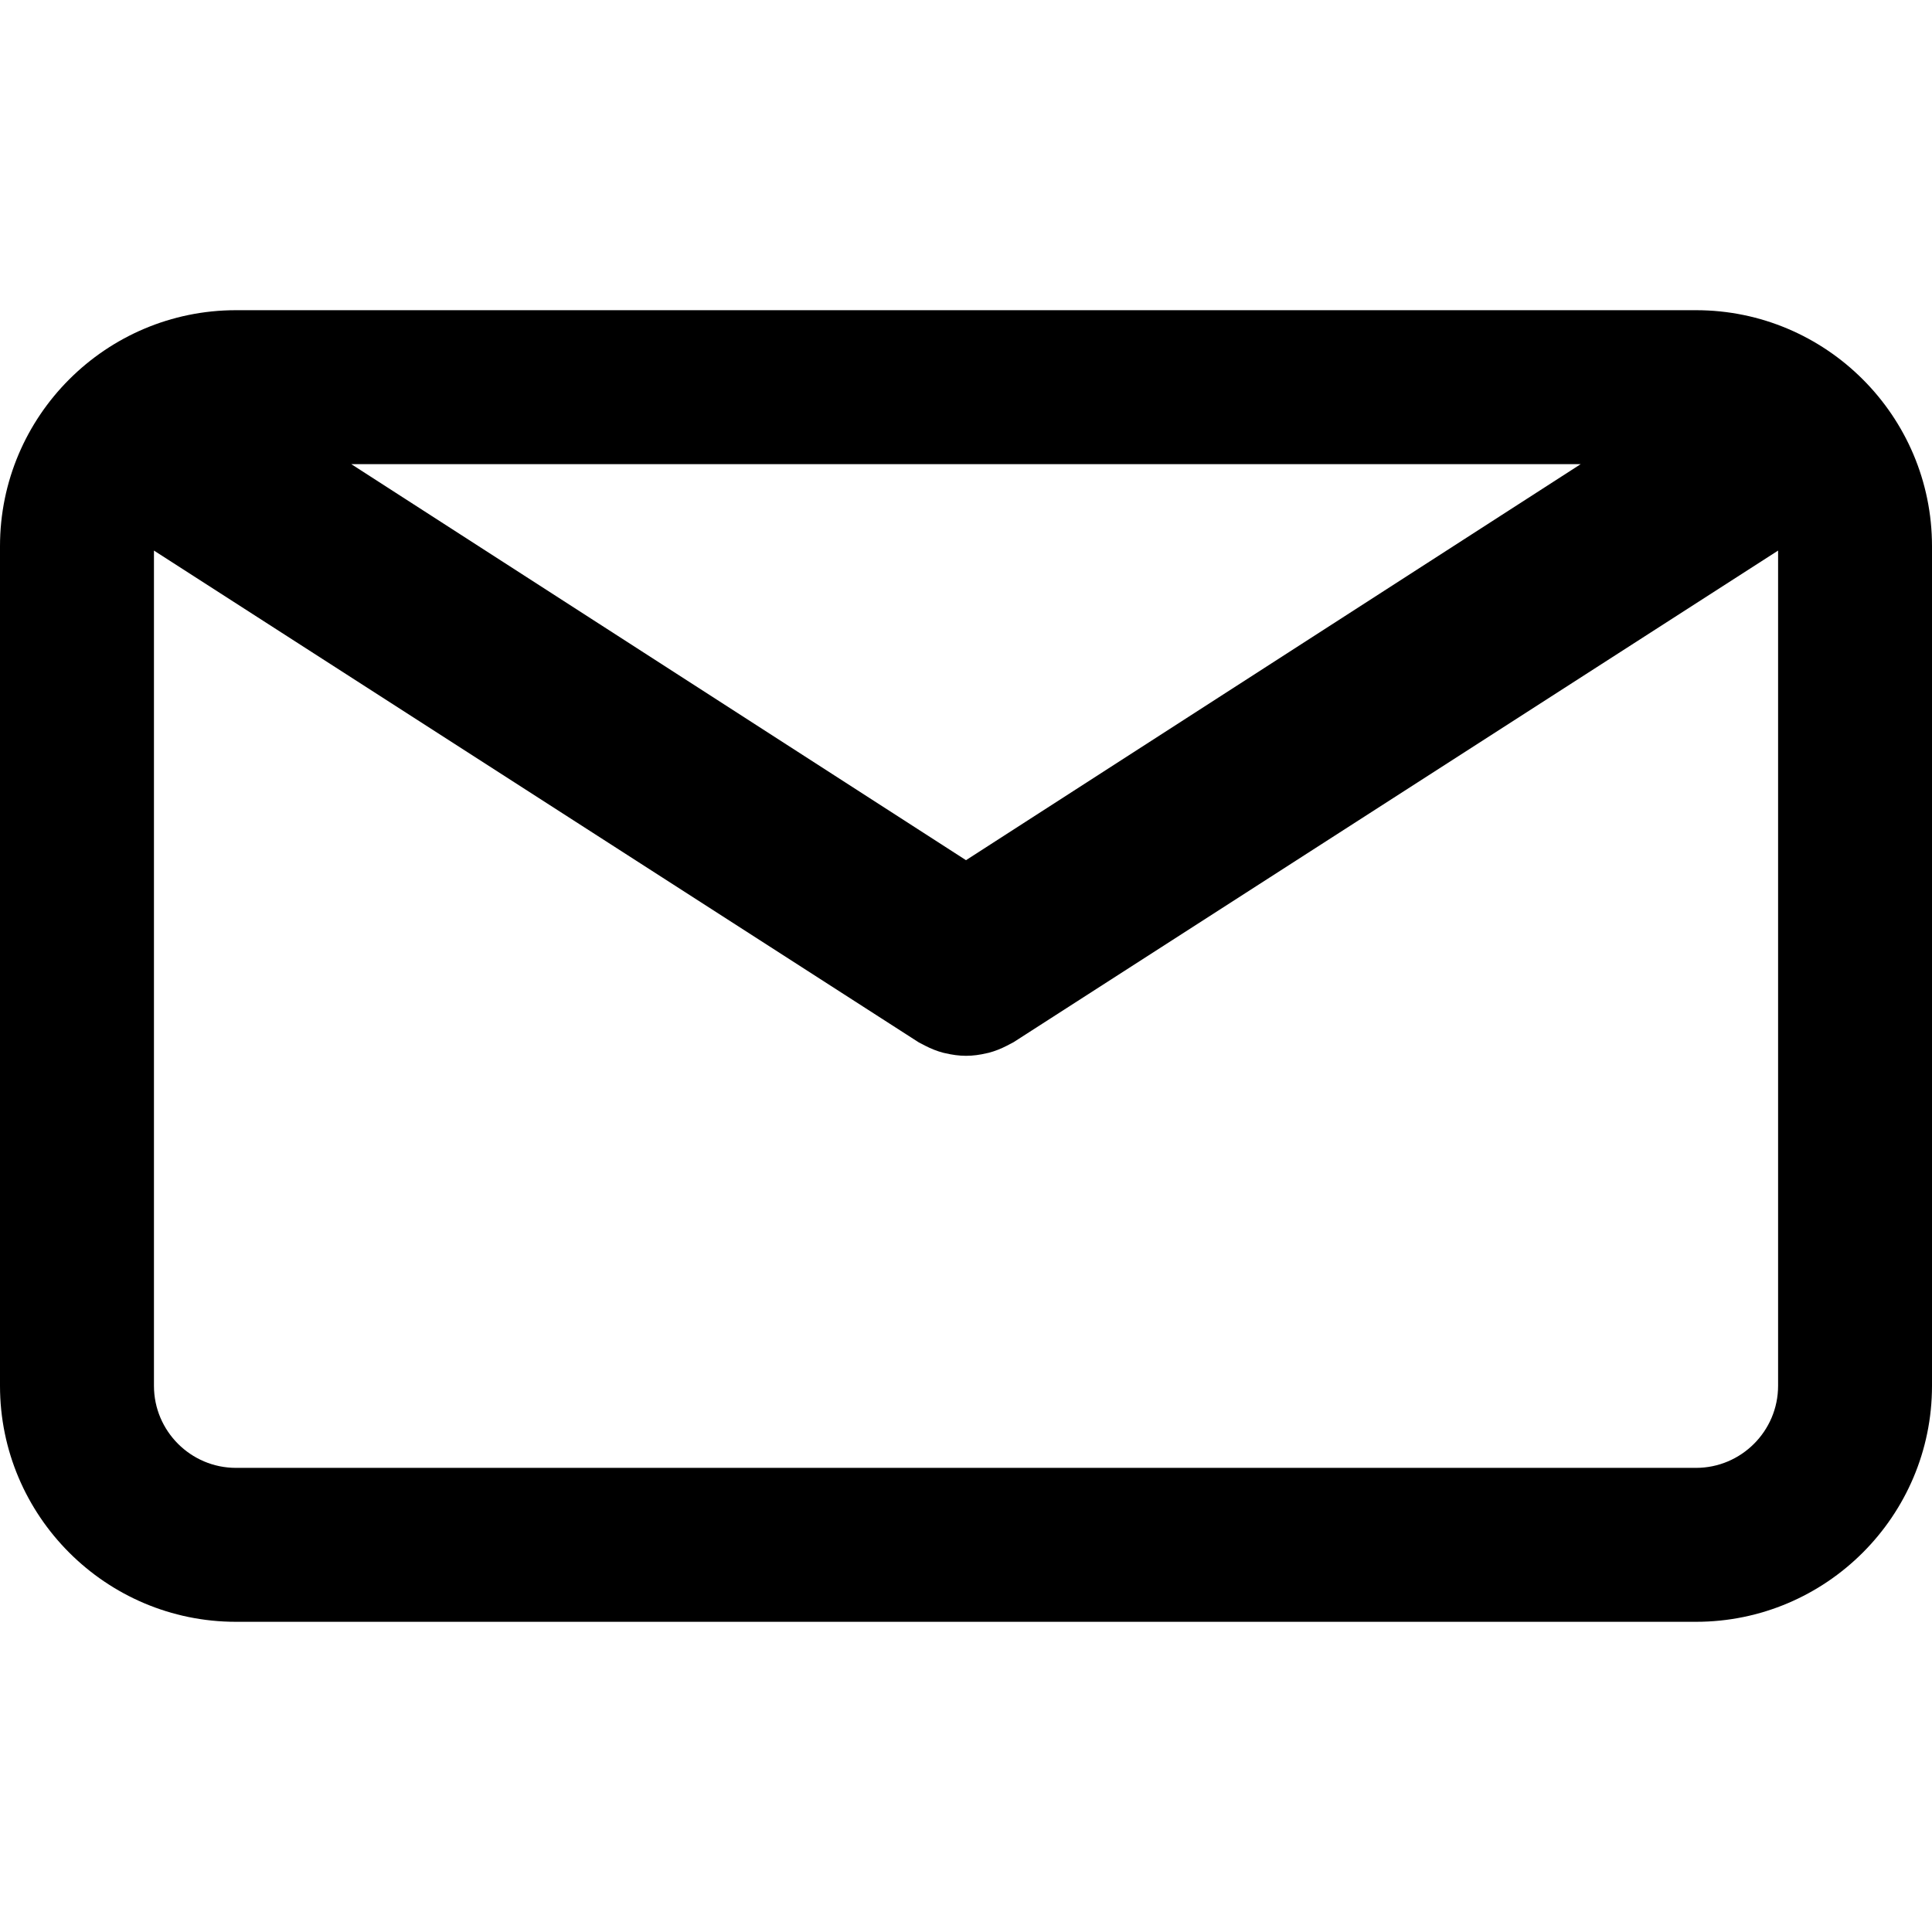
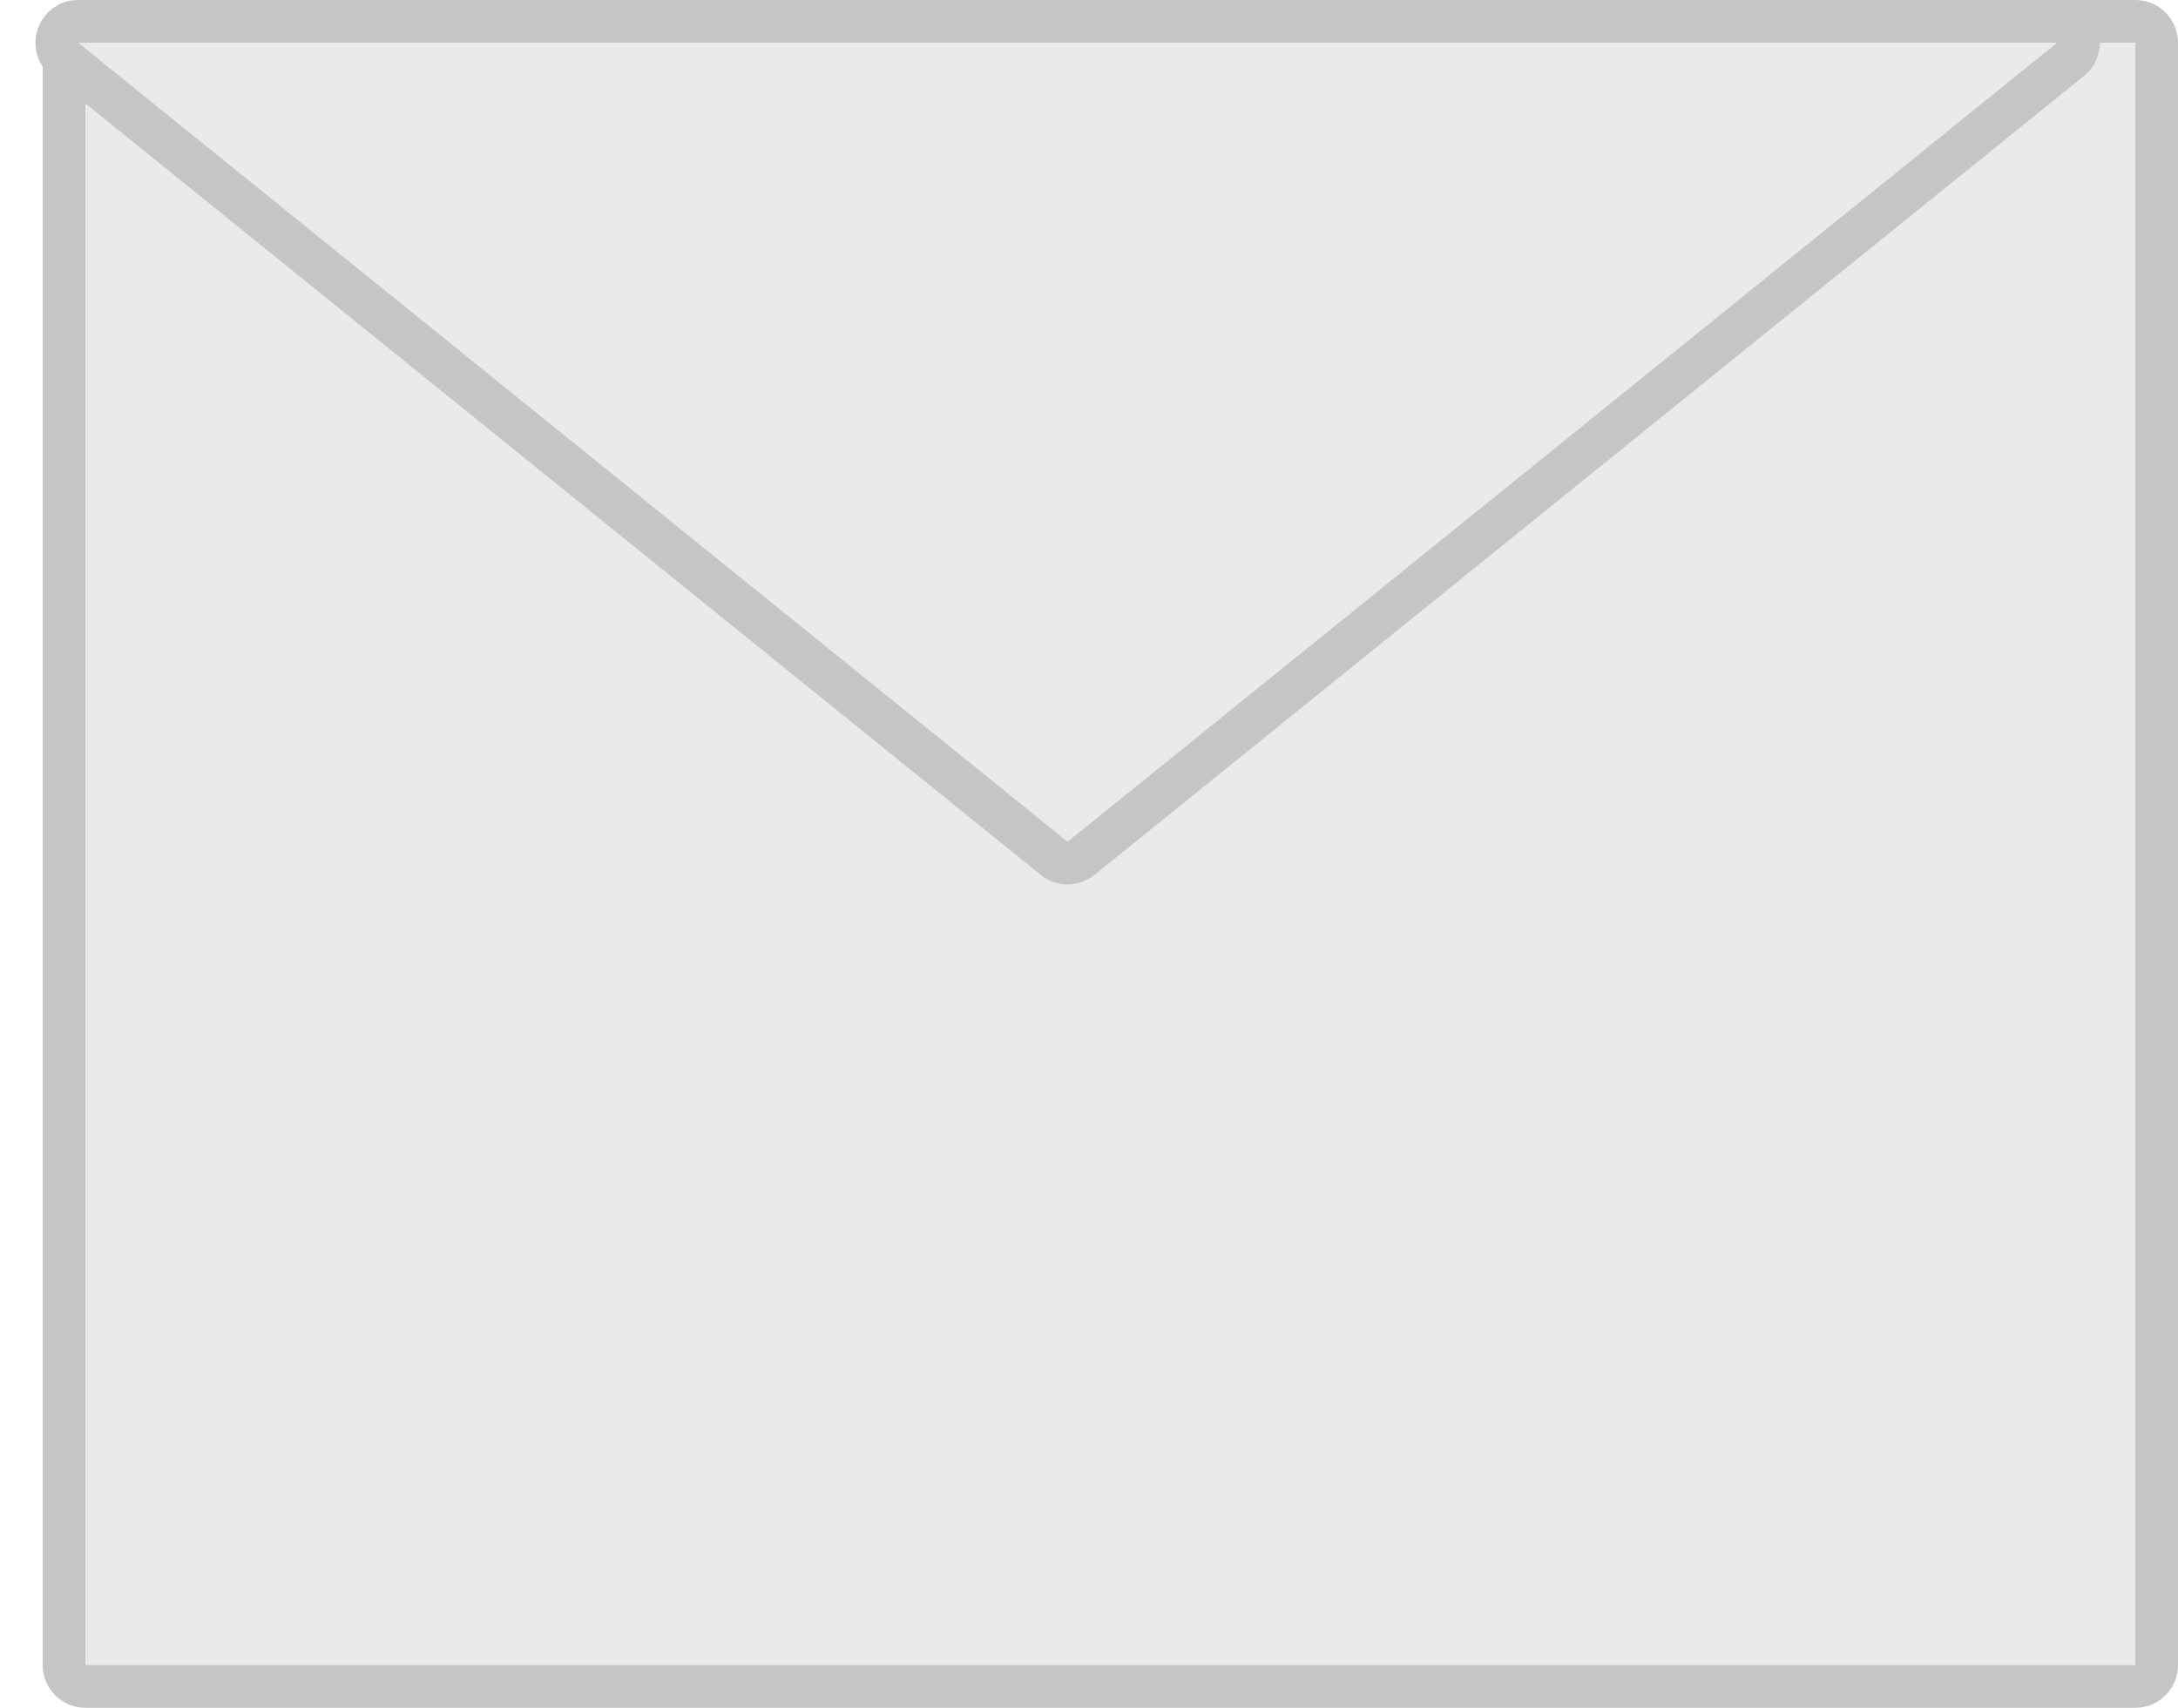
- <svg xmlns="http://www.w3.org/2000/svg" fill="#000000" height="800px" width="800px" version="1.1" id="Capa_1" viewBox="0 0 75.294 75.294" xml:space="preserve">
-   <g>
-     <path d="M66.097,12.089h-56.9C4.126,12.089,0,16.215,0,21.286v32.722c0,5.071,4.126,9.197,9.197,9.197h56.9   c5.071,0,9.197-4.126,9.197-9.197V21.287C75.295,16.215,71.169,12.089,66.097,12.089z M61.603,18.089L37.647,33.523L13.691,18.089   H61.603z M66.097,57.206h-56.9C7.434,57.206,6,55.771,6,54.009V21.457l29.796,19.16c0.04,0.025,0.083,0.042,0.124,0.065   c0.043,0.024,0.087,0.047,0.131,0.069c0.231,0.119,0.469,0.215,0.712,0.278c0.025,0.007,0.05,0.01,0.075,0.016   c0.267,0.063,0.537,0.102,0.807,0.102c0.001,0,0.002,0,0.002,0c0.002,0,0.003,0,0.004,0c0.27,0,0.54-0.038,0.807-0.102   c0.025-0.006,0.05-0.009,0.075-0.016c0.243-0.063,0.48-0.159,0.712-0.278c0.044-0.022,0.088-0.045,0.131-0.069   c0.041-0.023,0.084-0.04,0.124-0.065l29.796-19.16v32.551C69.295,55.771,67.86,57.206,66.097,57.206z" />
-   </g>
+ <svg xmlns="http://www.w3.org/2000/svg" width="51" height="40" viewBox="0 0 51 40" fill="none">
+   <rect x="1.5" y="0.5" width="49" height="39" rx="0.5" fill="#EAEAEA" stroke="#C5C5C5" />
+   <path d="M24.686 20.104C24.869 20.252 25.131 20.252 25.314 20.104L48.485 1.389C48.851 1.093 48.642 0.5 48.17 0.5H1.83C1.358 0.5 1.149 1.093 1.515 1.389L24.686 20.104Z" fill="#EAEAEA" stroke="#C5C5C5" />
</svg>
